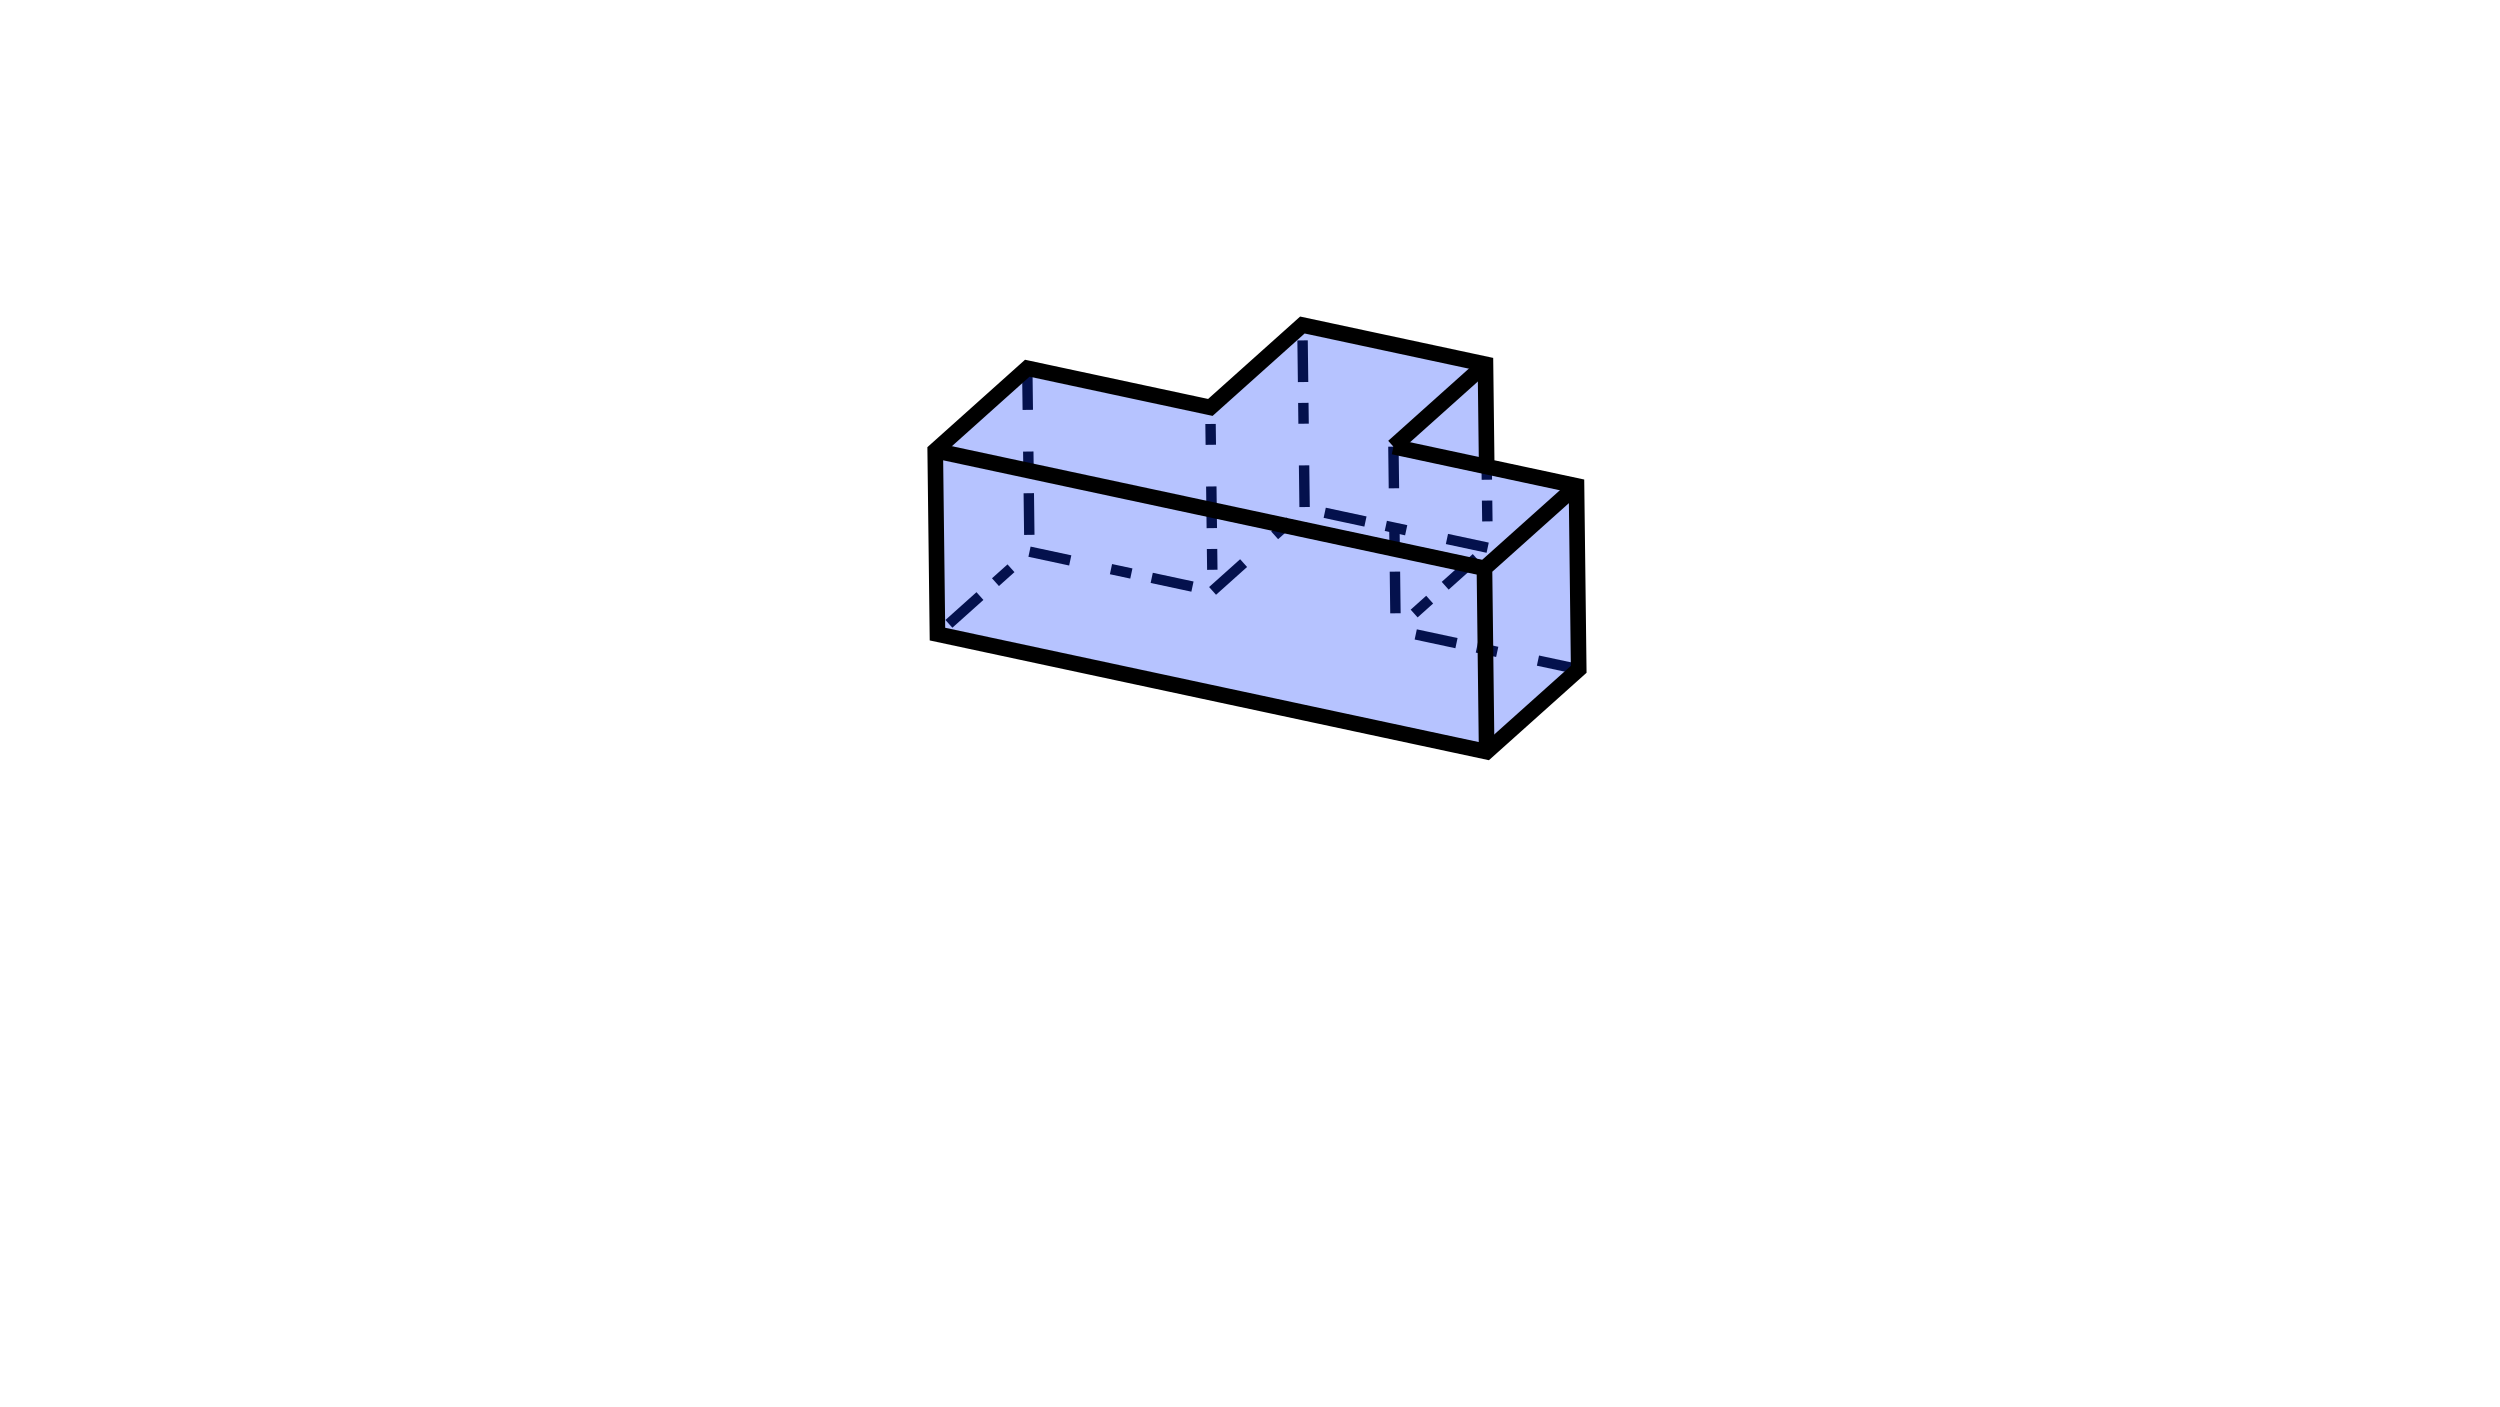
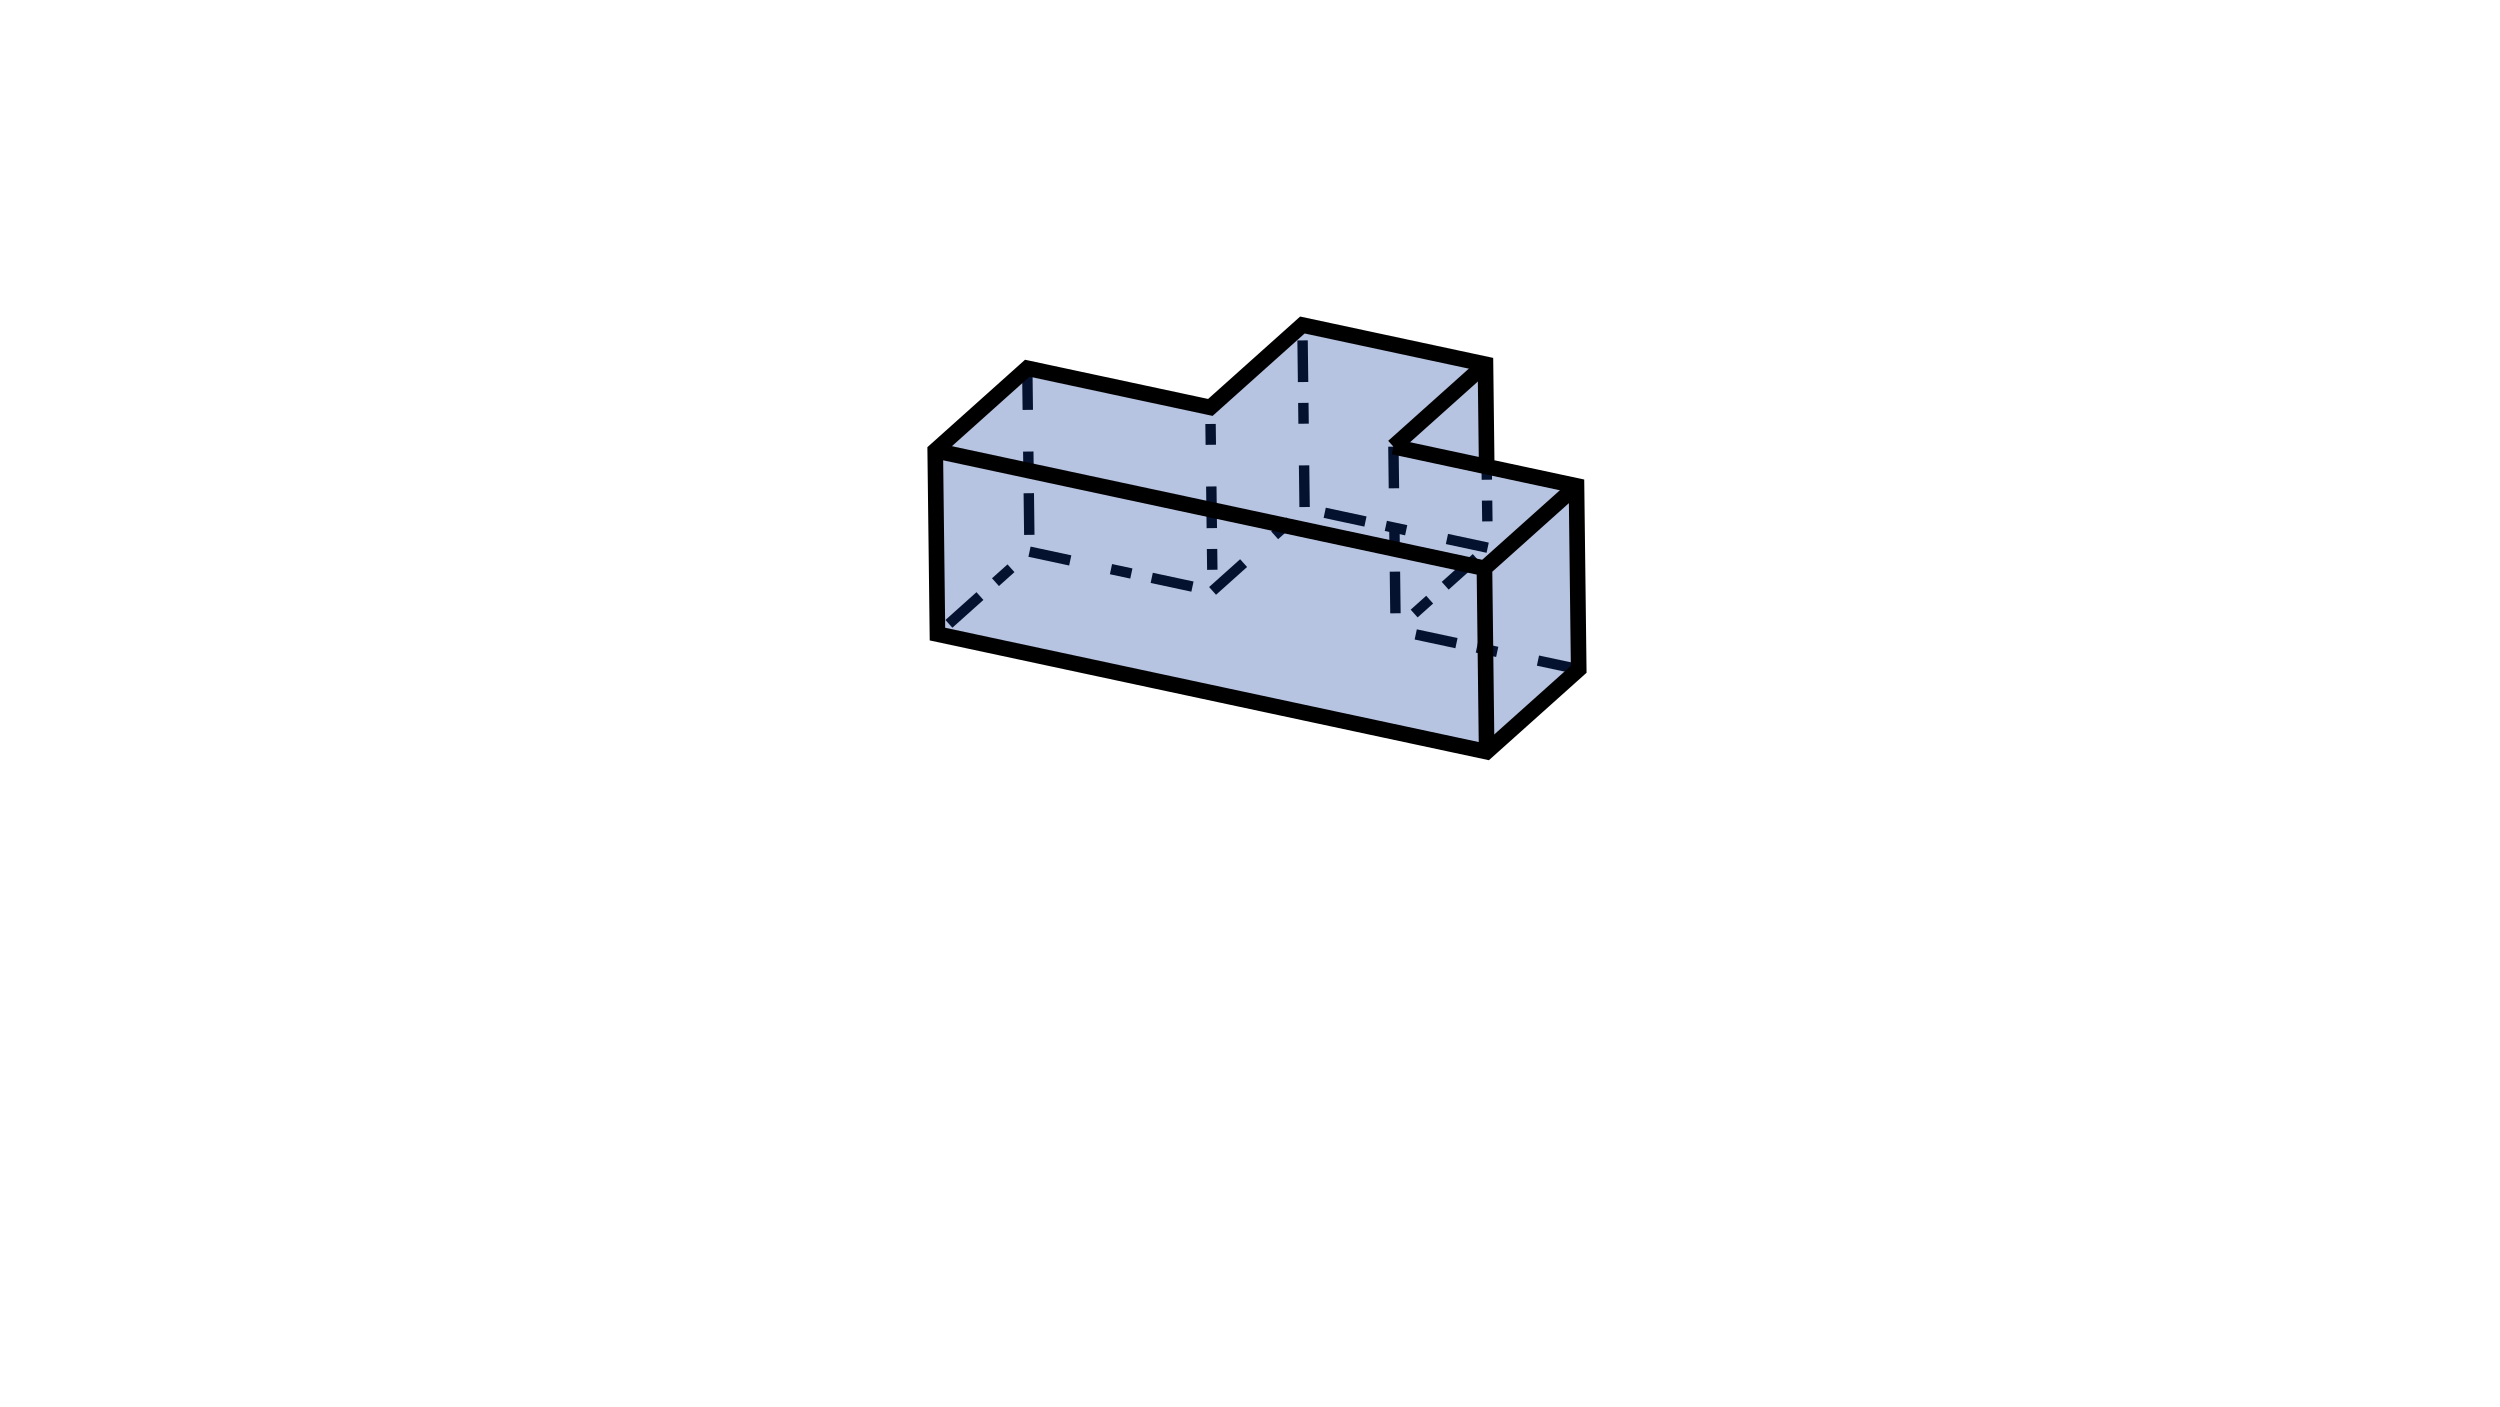
<svg xmlns="http://www.w3.org/2000/svg" height="270" version="1.1" width="480">
  <g id="RenderLayer_LineSet">
    <g id="strokes">
      <path d=" M 267.536, 85.755 267.657, 95.754 267.724, 101.322 267.774, 105.414 267.895, 115.413 267.962, 120.982 275.412, 114.311 281.956, 108.452 285.634, 105.158 285.513, 95.159 285.446, 89.591 " fill="none" stroke="rgb(2, 2, 2)" stroke-dasharray="8,8,4,4" stroke-linecap="butt" stroke-linejoin="mitter" stroke-opacity="1.0" stroke-width="2.0" />
      <path d=" M 285.634, 105.158 275.856, 103.064 267.724, 101.322 257.946, 99.228 250.485, 97.629 " fill="none" stroke="rgb(2, 2, 2)" stroke-dasharray="8,8,4,4" stroke-linecap="butt" stroke-linejoin="mitter" stroke-opacity="1.0" stroke-width="2.0" />
      <path d=" M 232.812, 113.453 240.262, 106.782 247.712, 100.111 250.485, 97.629 250.364, 87.630 250.243, 77.631 250.122, 67.632 250.059, 62.403 " fill="none" stroke="rgb(2, 2, 2)" stroke-dasharray="8,8,4,4" stroke-linecap="butt" stroke-linejoin="mitter" stroke-opacity="1.0" stroke-width="2.0" />
      <path d=" M 197.663, 105.924 207.441, 108.018 217.219, 110.113 226.997, 112.207 232.812, 113.453 232.692, 103.453 232.571, 93.454 232.450, 83.455 232.387, 78.226 " fill="none" stroke="rgb(2, 2, 2)" stroke-dasharray="8,8,4,4" stroke-linecap="butt" stroke-linejoin="mitter" stroke-opacity="1.0" stroke-width="2.0" />
      <path d=" M 303.111, 128.510 293.333, 126.416 283.555, 124.322 273.777, 122.227 267.962, 120.982 " fill="none" stroke="rgb(2, 2, 2)" stroke-dasharray="8,8,4,4" stroke-linecap="butt" stroke-linejoin="mitter" stroke-opacity="1.0" stroke-width="2.0" />
      <path d=" M 197.237, 70.697 197.358, 80.696 197.479, 90.696 197.600, 100.695 197.663, 105.924 190.213, 112.594 182.763, 119.265 179.991, 121.747 " fill="none" stroke="rgb(2, 2, 2)" stroke-dasharray="8,8,4,4" stroke-linecap="butt" stroke-linejoin="mitter" stroke-opacity="1.0" stroke-width="2.0" />
    </g>
  </g>
  <g id="RenderLayer_LineSet 2">
    <g id="fills">
-       <path d=" M 285.208, 69.932 250.059, 62.403 232.387, 78.226 197.237, 70.697 179.565, 86.520 179.991, 121.747 215.140, 129.276 250.290, 136.805 285.439, 144.334 303.111, 128.510 302.686, 93.284 285.446, 89.591 285.208, 69.932  z" fill="rgb(10, 56, 255)" fill-opacity="0.3" fill_rule="evenodd" stroke="none" />
+       <path d=" M 285.208, 69.932 250.059, 62.403 232.387, 78.226 197.237, 70.697 179.565, 86.520 179.991, 121.747 215.140, 129.276 250.290, 136.805 285.439, 144.334 303.111, 128.510 302.686, 93.284 285.446, 89.591 285.208, 69.932  z" fill="rgb(10, 56, 155)" fill-opacity="0.3" fill_rule="evenodd" stroke="none" />
    </g>
    <g id="strokes">
      <path d=" M 285.446, 89.591 285.325, 79.592 285.208, 69.932 275.430, 67.837 265.652, 65.743 255.874, 63.648 250.059, 62.403 242.609, 69.073 235.159, 75.744 232.387, 78.226 222.609, 76.132 212.830, 74.037 203.052, 71.943 197.237, 70.697 189.787, 77.368 182.337, 84.038 179.565, 86.520 179.686, 96.519 179.807, 106.519 179.928, 116.518 179.991, 121.747 189.769, 123.841 199.547, 125.936 209.325, 128.030 215.140, 129.276 224.918, 131.370 234.697, 133.465 244.475, 135.559 250.290, 136.805 260.068, 138.899 269.846, 140.994 279.624, 143.088 285.439, 144.334 292.889, 137.663 300.339, 130.992 303.111, 128.510 302.991, 118.511 302.870, 108.512 302.749, 98.513 302.686, 93.284 292.908, 91.189 285.446, 89.591 275.668, 87.497 267.536, 85.755 " fill="none" stroke="rgb(0, 0, 0)" stroke-linecap="butt" stroke-linejoin="mitter" stroke-opacity="1.0" stroke-width="3.0" />
      <path d=" M 285.208, 69.932 277.758, 76.602 270.308, 83.273 267.536, 85.755 " fill="none" stroke="rgb(0, 0, 0)" stroke-linecap="butt" stroke-linejoin="mitter" stroke-opacity="1.0" stroke-width="3.0" />
      <path d=" M 285.014, 109.107 281.956, 108.452 272.177, 106.357 267.774, 105.414 257.996, 103.320 249.864, 101.578 240.086, 99.484 230.308, 97.389 220.529, 95.295 214.715, 94.049 204.936, 91.955 195.158, 89.860 185.380, 87.766 179.565, 86.520 " fill="none" stroke="rgb(0, 0, 0)" stroke-linecap="butt" stroke-linejoin="mitter" stroke-opacity="1.0" stroke-width="3.0" />
      <path d=" M 302.686, 93.284 295.236, 99.954 287.786, 106.625 285.014, 109.107 285.134, 119.106 285.255, 129.105 285.376, 139.105 285.439, 144.334 " fill="none" stroke="rgb(0, 0, 0)" stroke-linecap="butt" stroke-linejoin="mitter" stroke-opacity="1.0" stroke-width="3.0" />
    </g>
  </g>
</svg>
